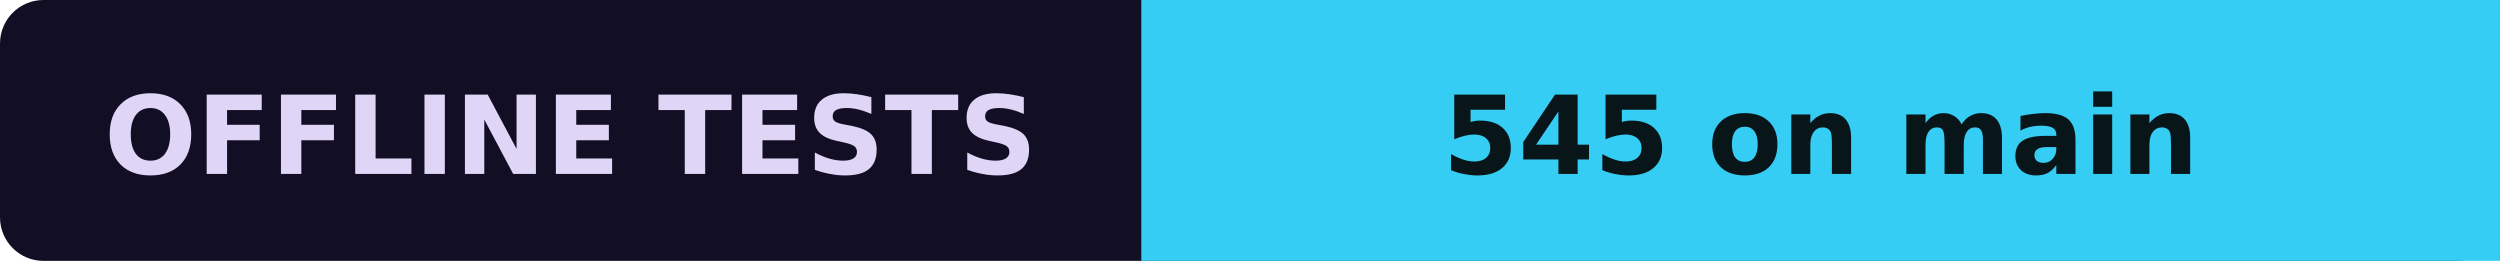
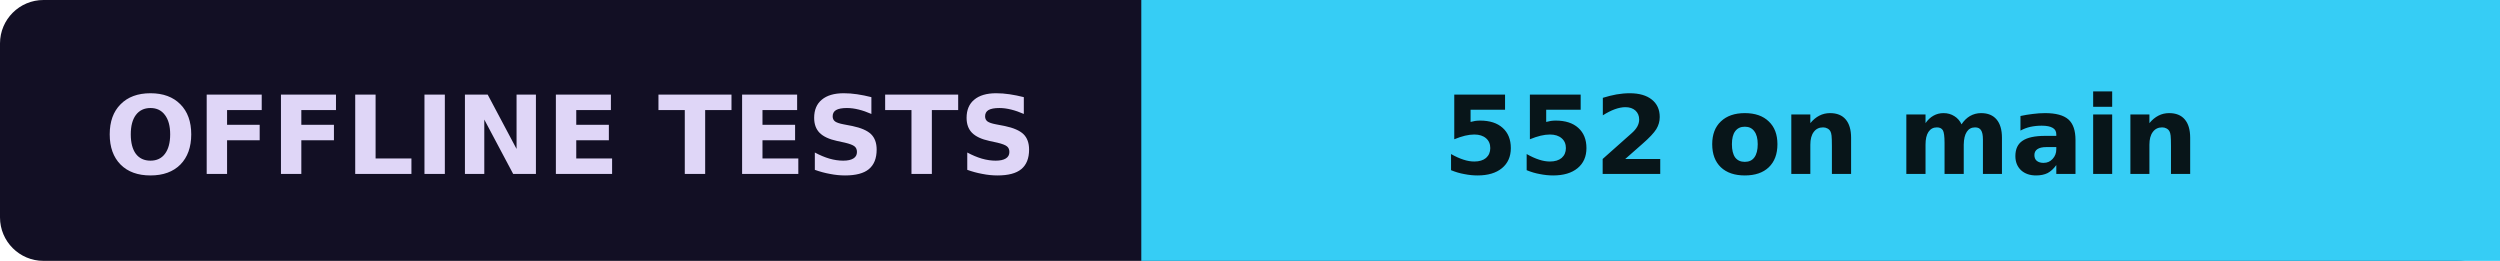
- <svg xmlns="http://www.w3.org/2000/svg" width="230" height="24" role="img" aria-label="OFFLINE TESTS: 545 on main">
+ <svg xmlns="http://www.w3.org/2000/svg" width="230" height="24" role="img" aria-label="OFFLINE TESTS: 552 on main">
  <rect width="230" height="24" rx="4" fill="#120f24" />
  <path d="M105 0h125v24H105z" fill="#36cdf5" />
  <g font-family="DejaVu Sans,Verdana,sans-serif" font-size="10" font-weight="700" text-anchor="middle">
    <text x="52.5" y="16" fill="#dfd6f7">OFFLINE TESTS</text>
-     <text x="167.5" y="16" fill="#081519">545 on main</text>
+     <text x="167.5" y="16" fill="#081519">552 on main</text>
  </g>
</svg>
